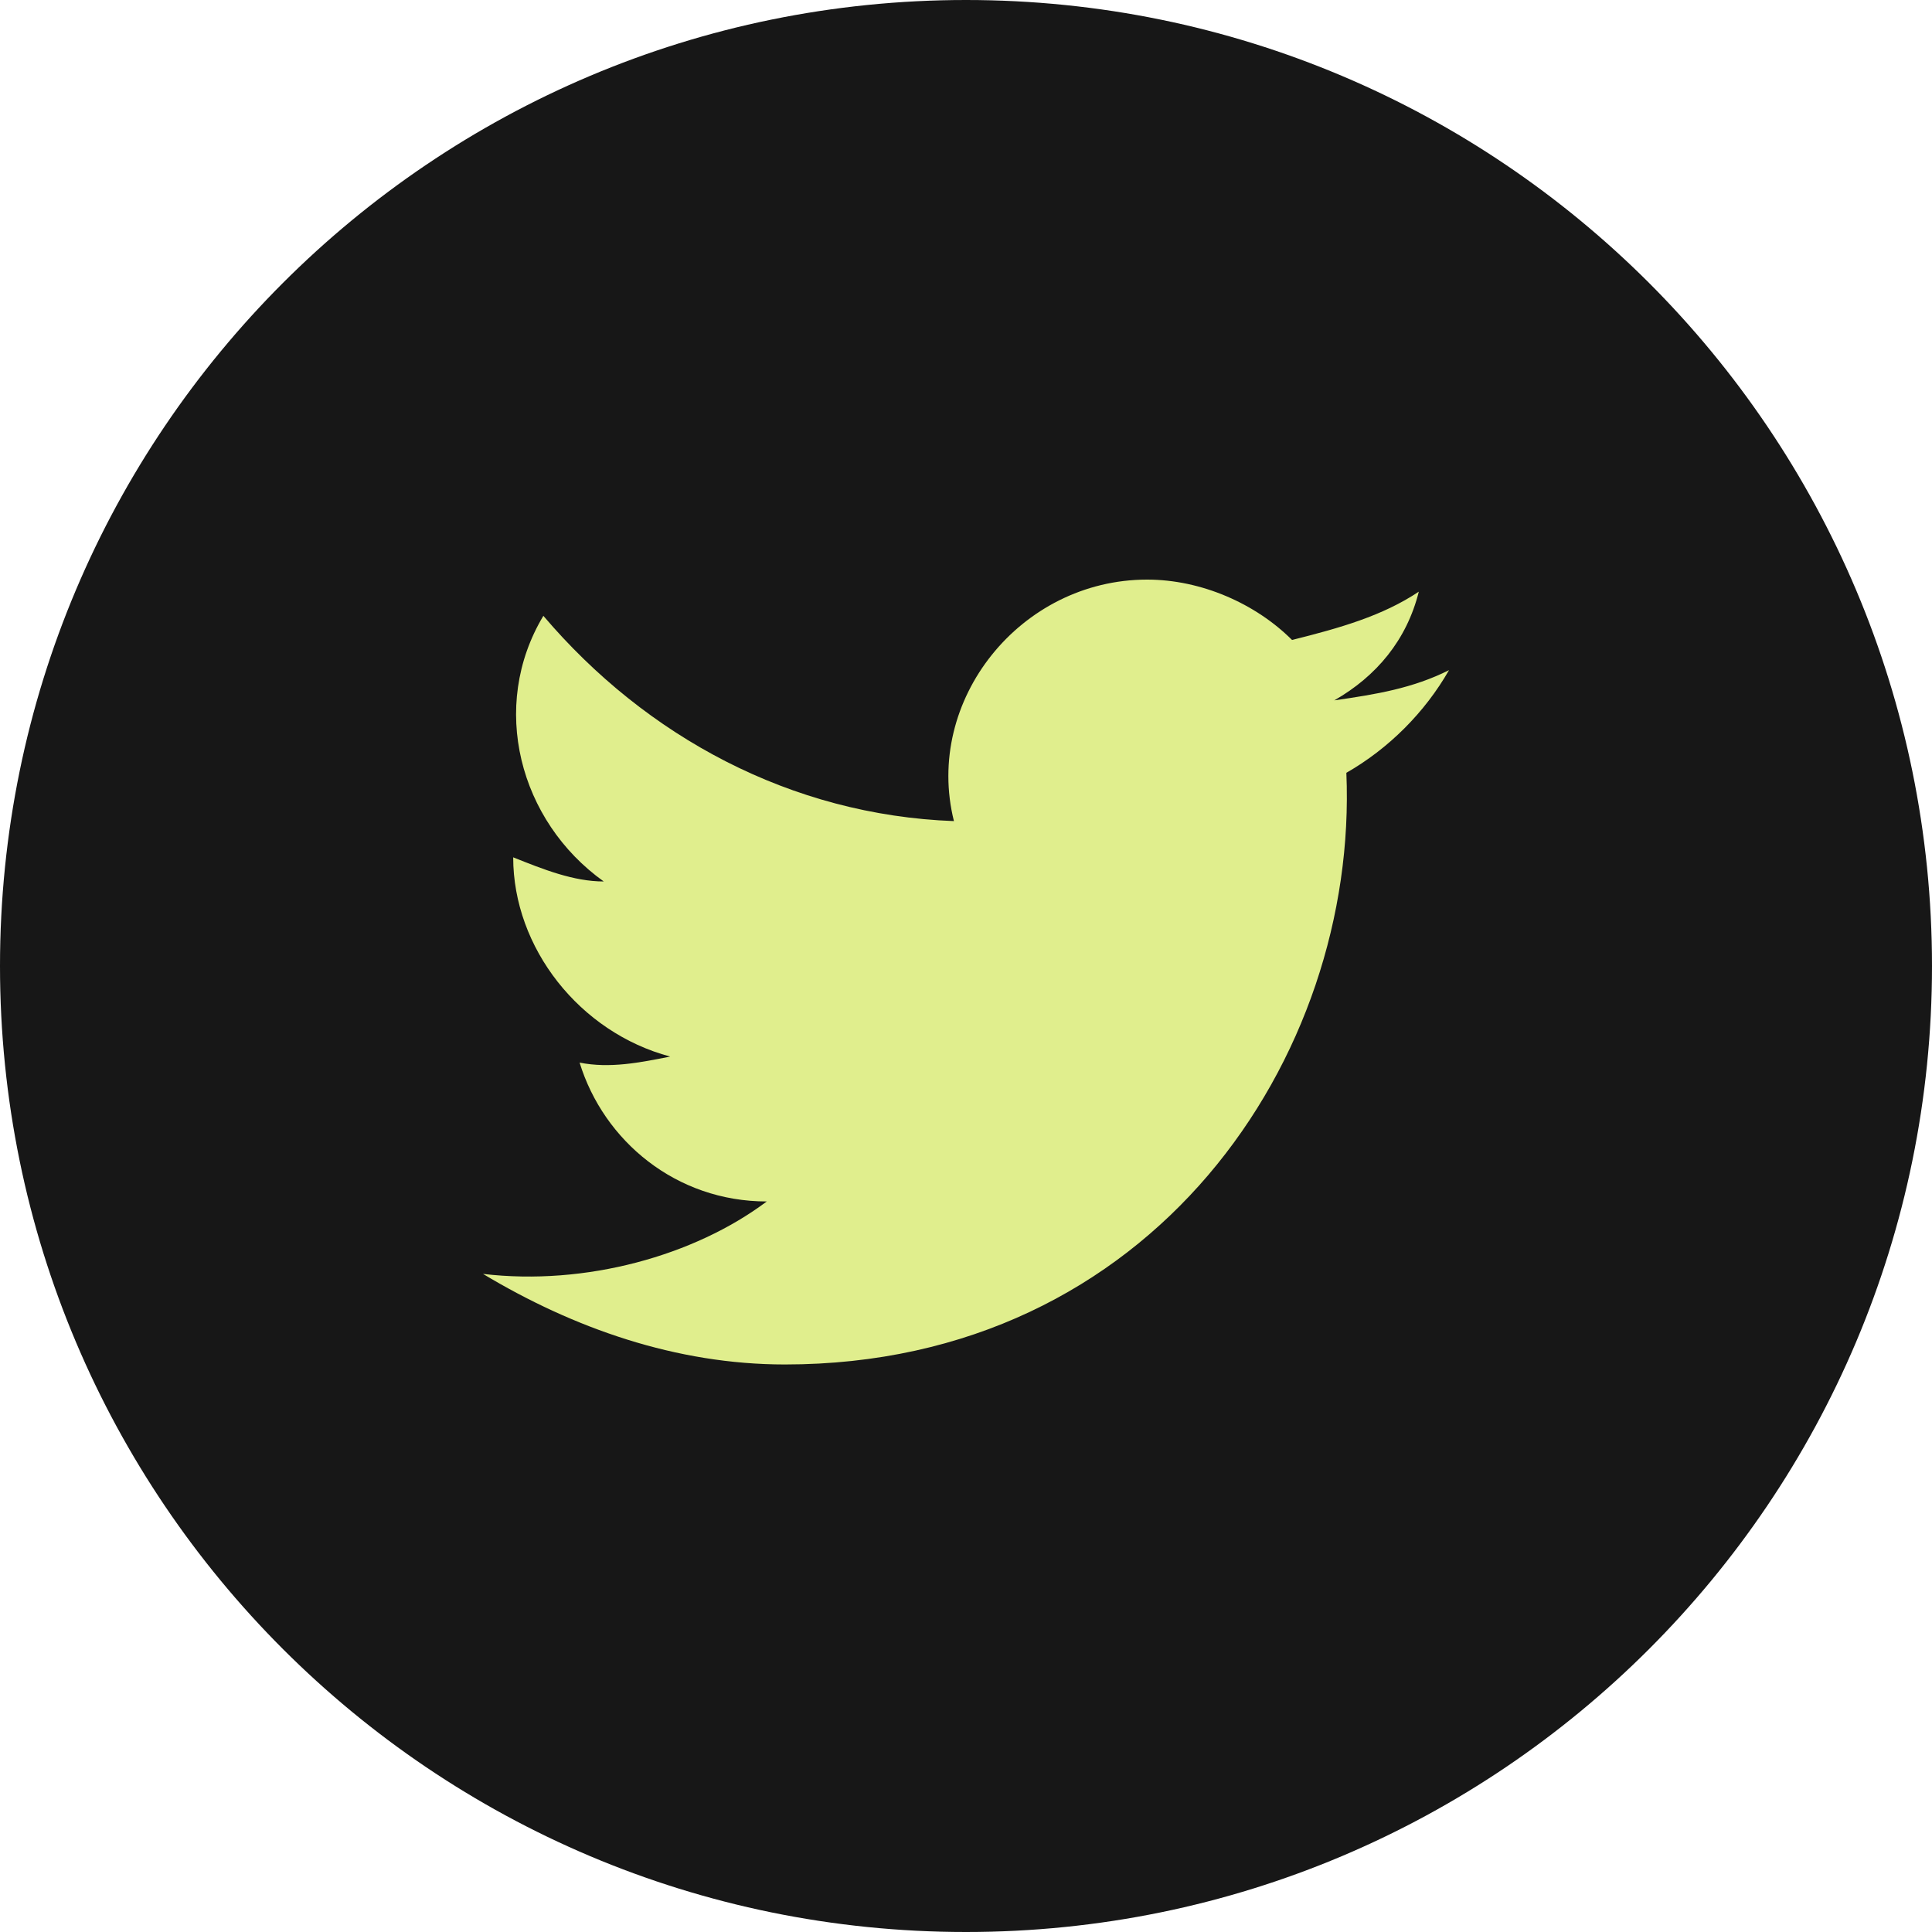
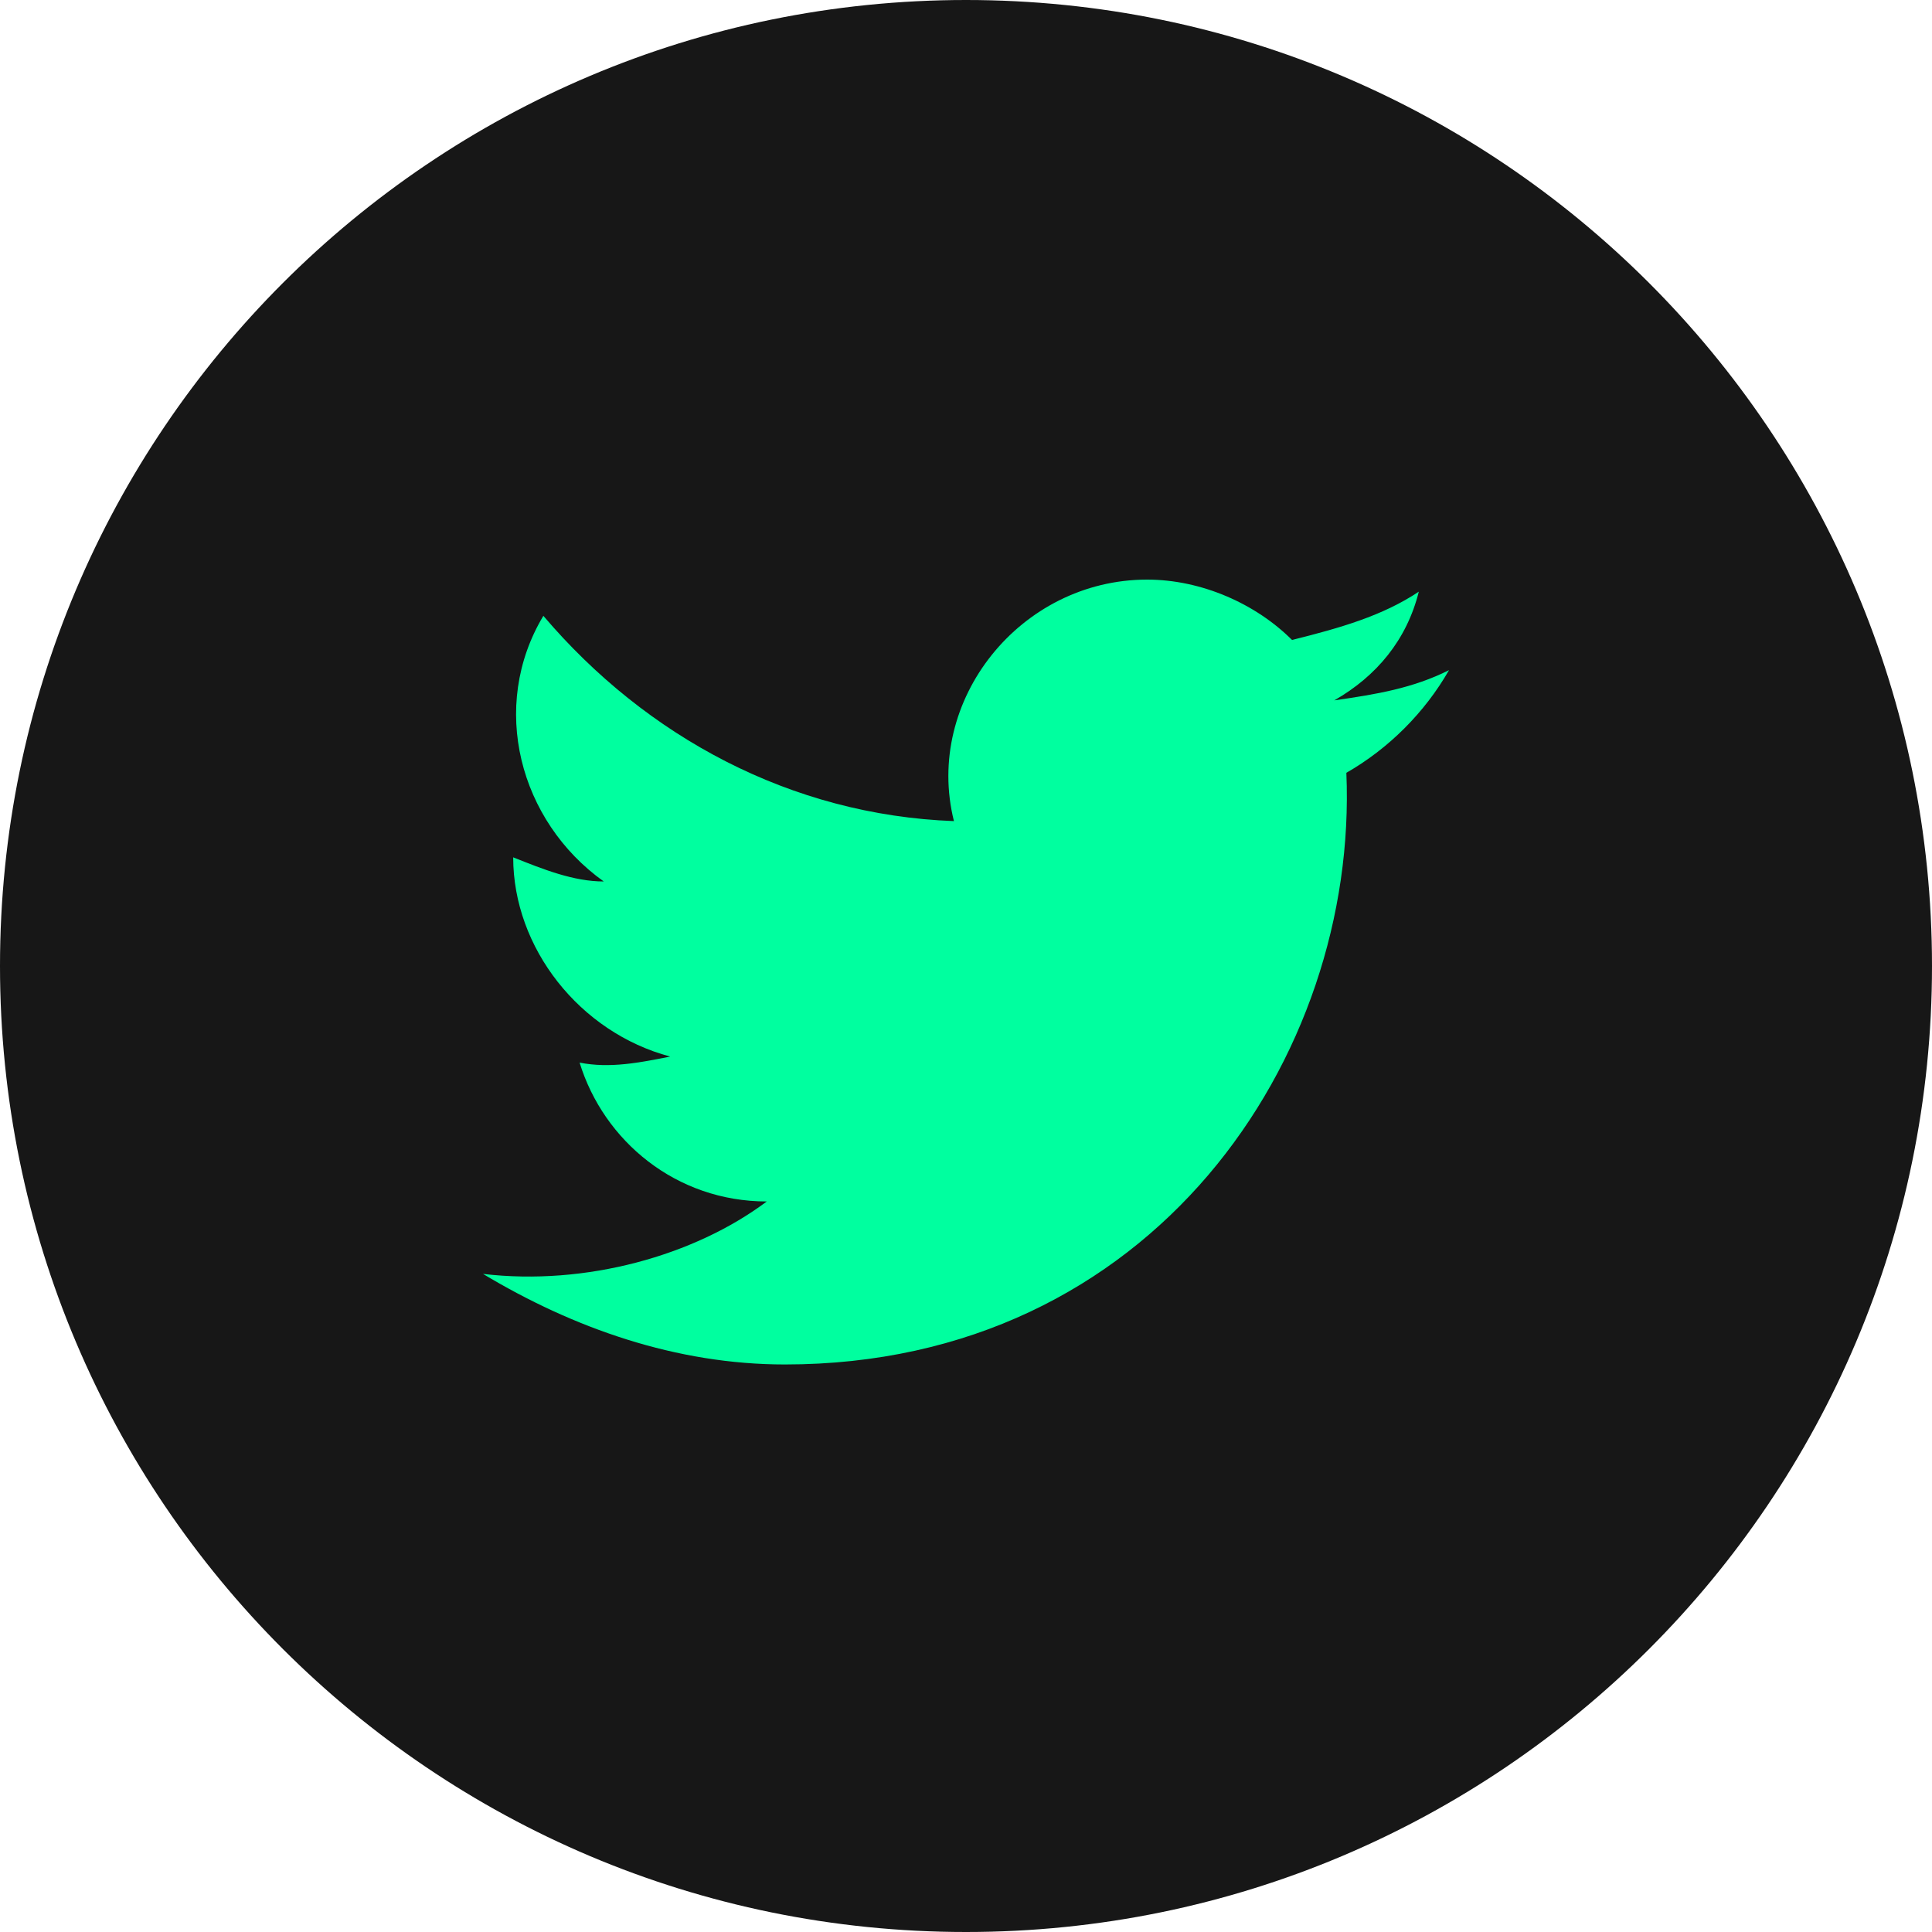
<svg xmlns="http://www.w3.org/2000/svg" fill="none" version="1.1" width="97" height="97" viewBox="0 0 97 97">
  <g>
    <g>
      <ellipse cx="48.5" cy="48.5" rx="48.5" ry="48.5" fill="#171717" fill-opacity="1" />
    </g>
    <g>
-       <path d="M72.75,33.647C70.931,34.556,69.112,34.859,66.991,35.163C69.112,33.95,70.628,32.131,71.234,29.706C69.416,30.919,67.294,31.525,64.869,32.131C63.05,30.313,60.322,29.1,57.594,29.1C51.228,29.1,46.378,35.163,47.894,41.225C39.709,40.922,32.434,36.981,27.281,30.919C24.553,35.466,26.069,41.225,30.312,44.256C28.797,44.256,27.281,43.65,25.766,43.044C25.766,47.591,29.1,51.834,33.647,53.047C32.131,53.35,30.616,53.653,29.1,53.35C30.312,57.291,33.95,60.322,38.497,60.322C34.859,63.05,29.403,64.566,24.25,63.959C28.797,66.688,33.95,68.506,39.406,68.506C57.897,68.506,68.203,53.047,67.597,38.8C69.719,37.588,71.537,35.769,72.75,33.647C72.75,33.647,72.75,33.647,72.75,33.647Z" fill="#E0EE8D" fill-opacity="1" />
+       <path d="M72.75,33.647C70.931,34.556,69.112,34.859,66.991,35.163C69.112,33.95,70.628,32.131,71.234,29.706C69.416,30.919,67.294,31.525,64.869,32.131C63.05,30.313,60.322,29.1,57.594,29.1C51.228,29.1,46.378,35.163,47.894,41.225C39.709,40.922,32.434,36.981,27.281,30.919C24.553,35.466,26.069,41.225,30.312,44.256C28.797,44.256,27.281,43.65,25.766,43.044C25.766,47.591,29.1,51.834,33.647,53.047C32.131,53.35,30.616,53.653,29.1,53.35C30.312,57.291,33.95,60.322,38.497,60.322C34.859,63.05,29.403,64.566,24.25,63.959C28.797,66.688,33.95,68.506,39.406,68.506C57.897,68.506,68.203,53.047,67.597,38.8C69.719,37.588,71.537,35.769,72.75,33.647C72.75,33.647,72.75,33.647,72.75,33.647Z" fill="#00FF9F" fill-opacity="1" />
    </g>
  </g>
</svg>
